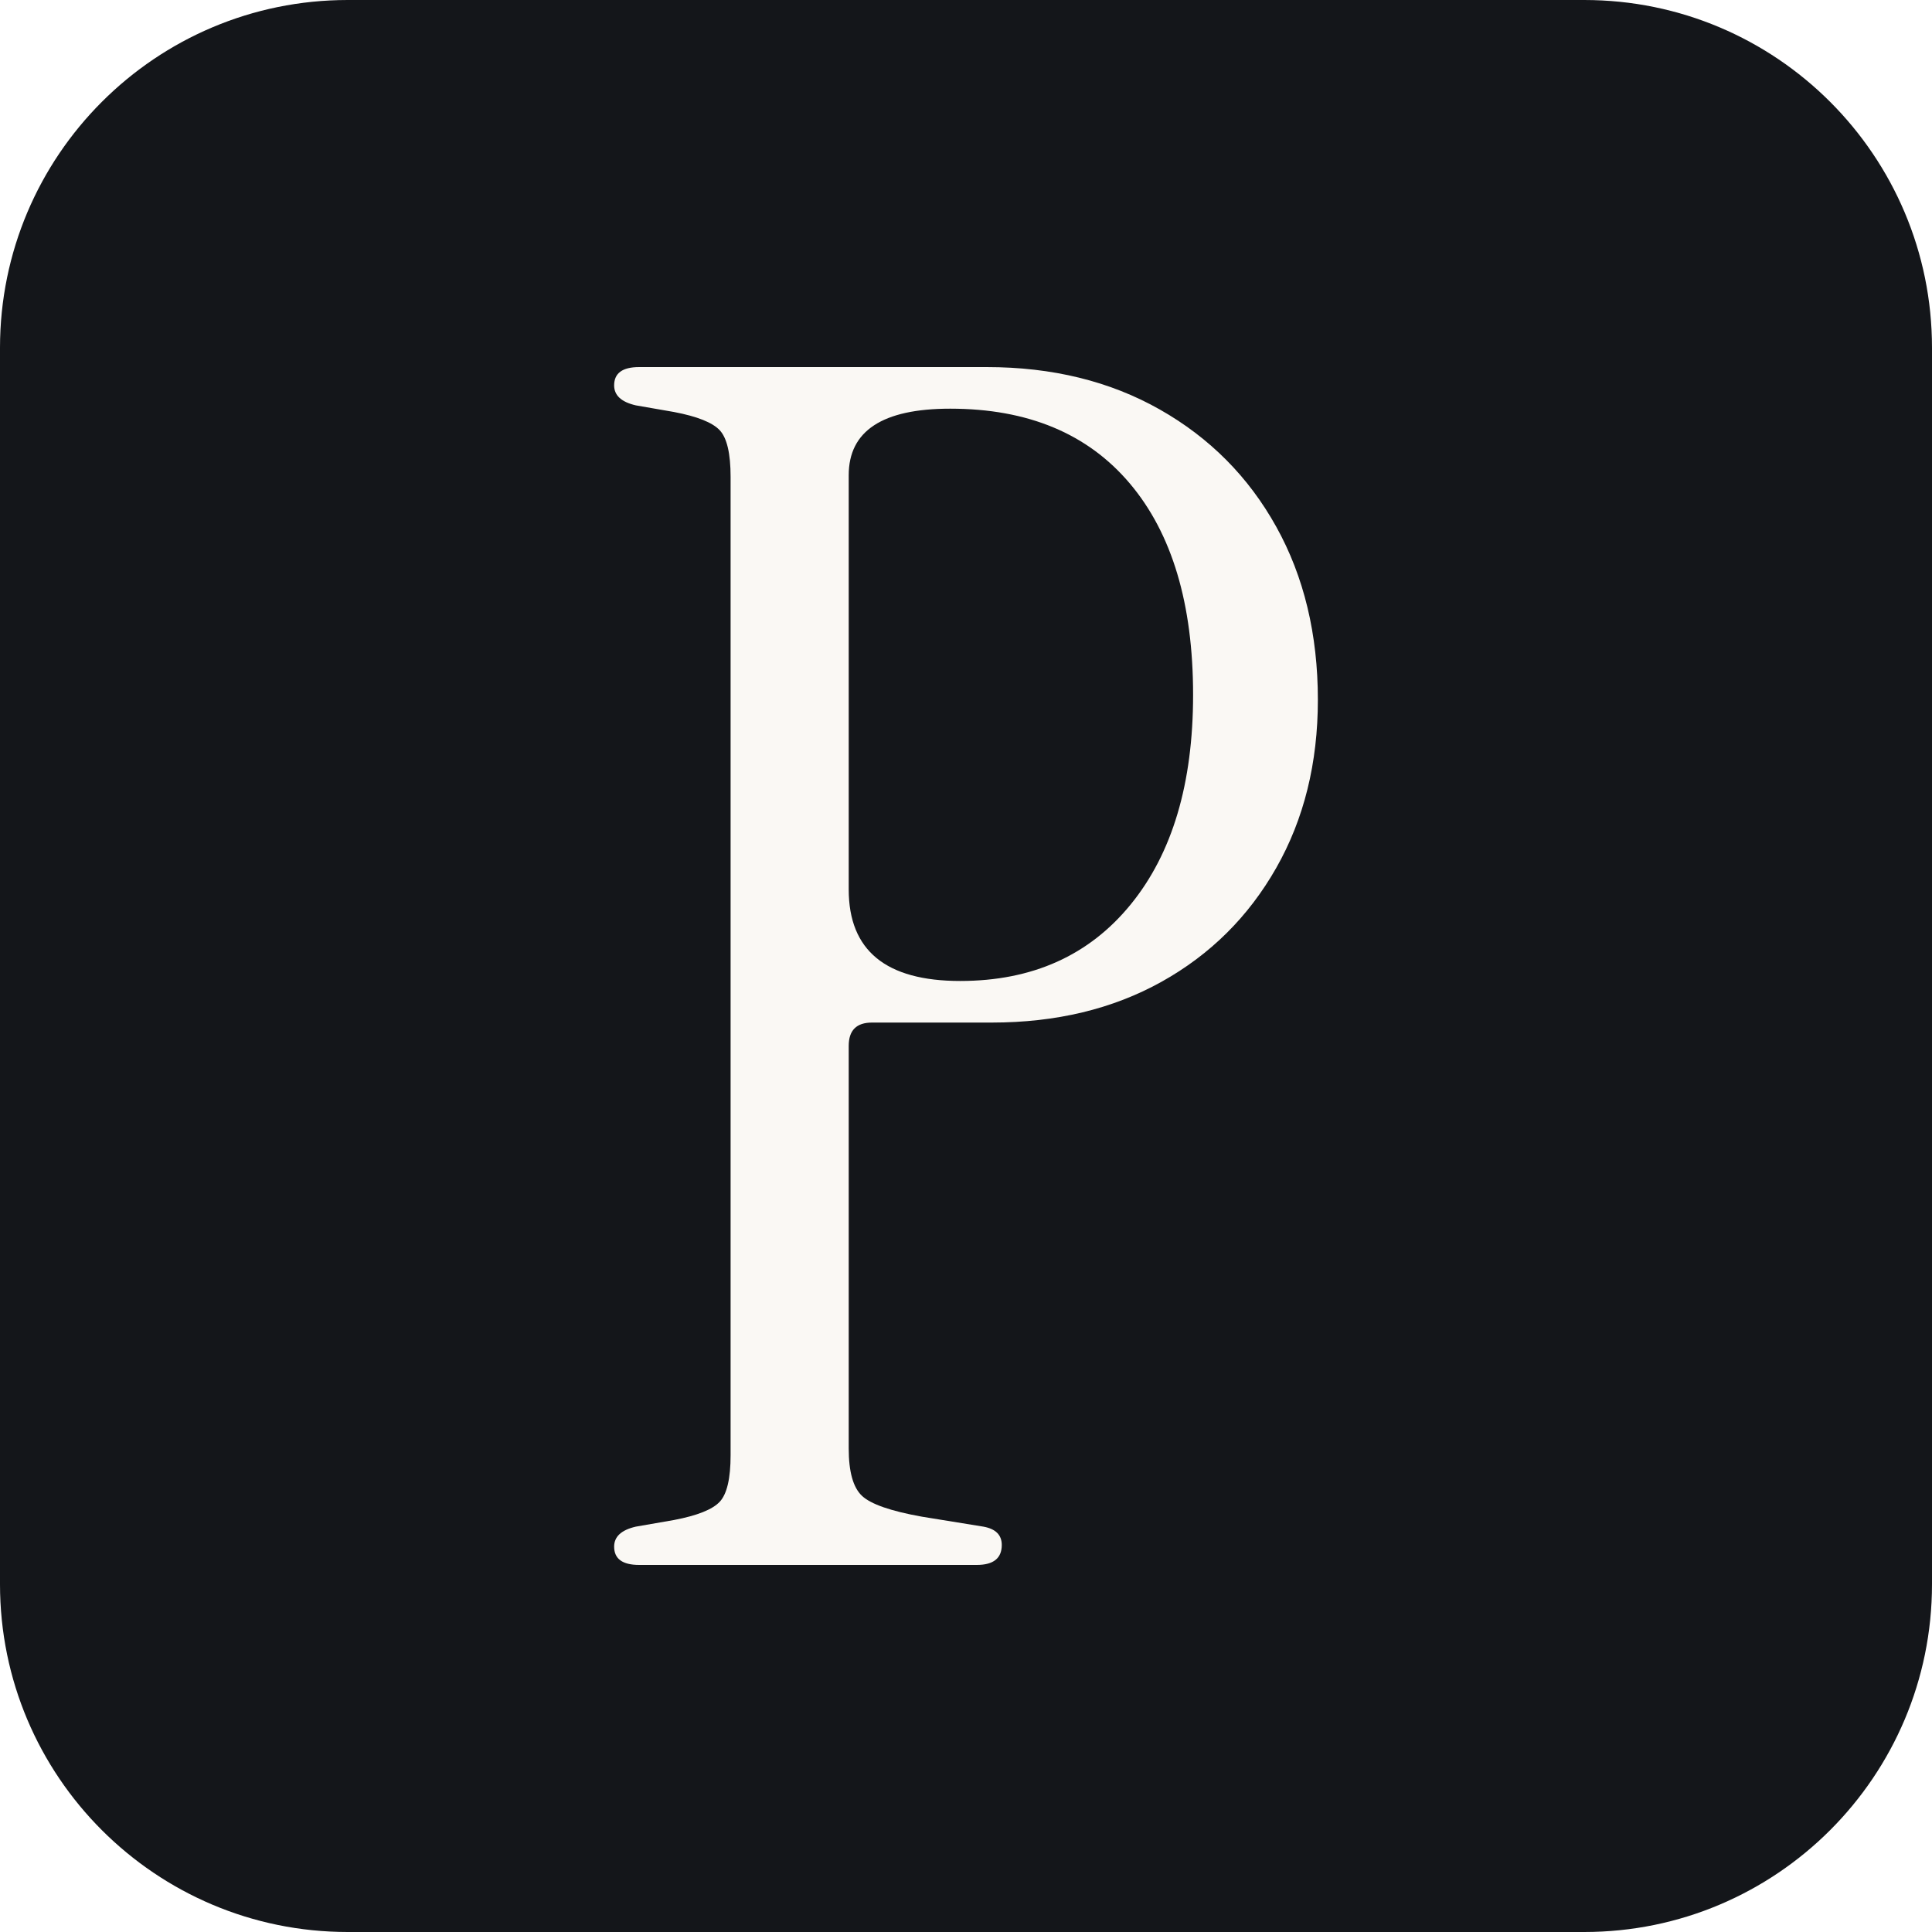
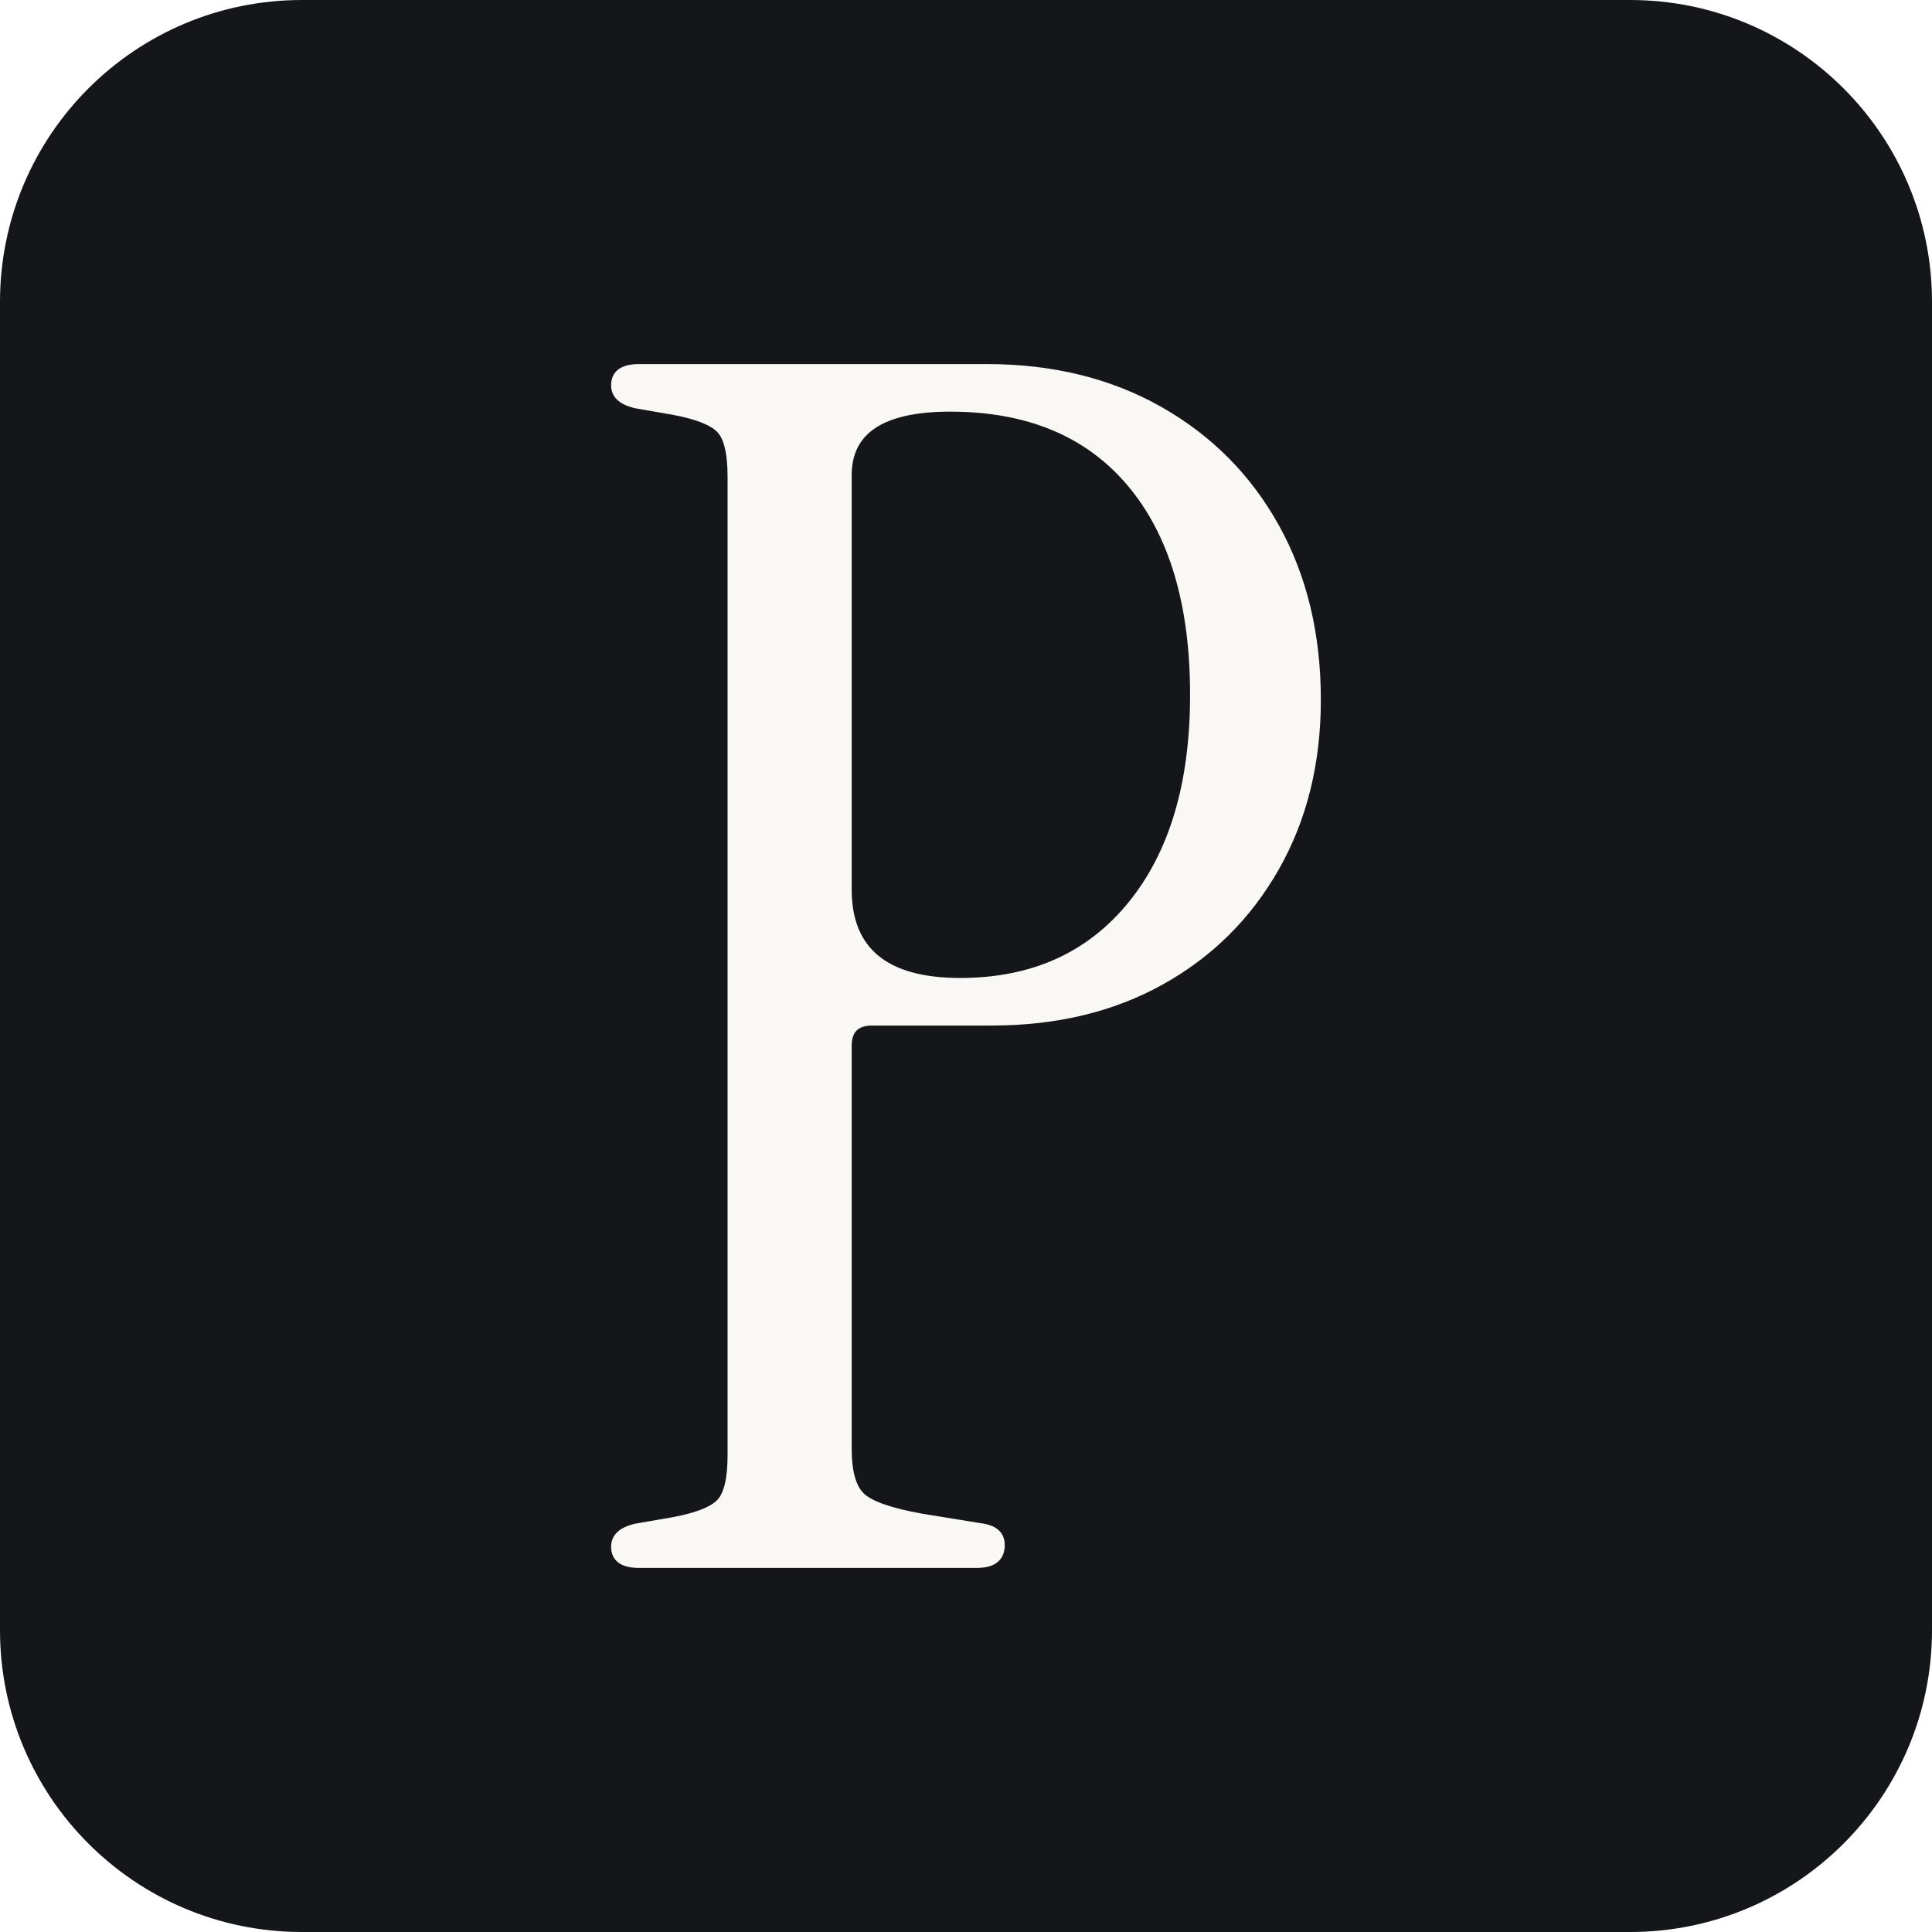
- <svg xmlns="http://www.w3.org/2000/svg" viewBox="0 0 64 64" width="64" height="64" role="img" aria-label="Praxis">
-   <rect width="64" height="64" rx="11.52" fill="#14161A" />
-   <g transform="translate(19.297 51.840) scale(0.055111)" fill="#FAF8F4">
+ <svg xmlns="http://www.w3.org/2000/svg" viewBox="0 0 32 32" width="32" height="32" role="img" aria-label="Praxis">
+   <rect width="32" height="32" rx="5.00" fill="#14161A" />
+   <g transform="translate(9.648 25.920) scale(0.027556)" fill="#FAF8F4" stroke="#FAF8F4" stroke-width="3.600" stroke-linejoin="round" stroke-linecap="round">
    <path d="M34 0Q19 0 19 -11Q19 -20 32 -23L55 -27Q76 -31 82.5 -38.0Q89 -45 89 -66V-654Q89 -675 82.5 -682.0Q76 -689 55 -693L32 -697Q19 -700 19 -709Q19 -720 34 -720H243Q302 -720 347.0 -694.5Q392 -669 417.0 -624.0Q442 -579 442 -520Q442 -463 417.0 -419.0Q392 -375 348.0 -350.5Q304 -326 246 -326H174Q160 -326 160 -312V-70Q160 -49 168.0 -41.5Q176 -34 204 -29L241 -23Q252 -21 252 -12Q252 0 237 0ZM160 -406Q160 -351 227 -351Q292 -351 329.5 -397.0Q367 -443 367 -523Q367 -605 329.0 -650.0Q291 -695 221 -695Q160 -695 160 -655Z" />
  </g>
</svg>
